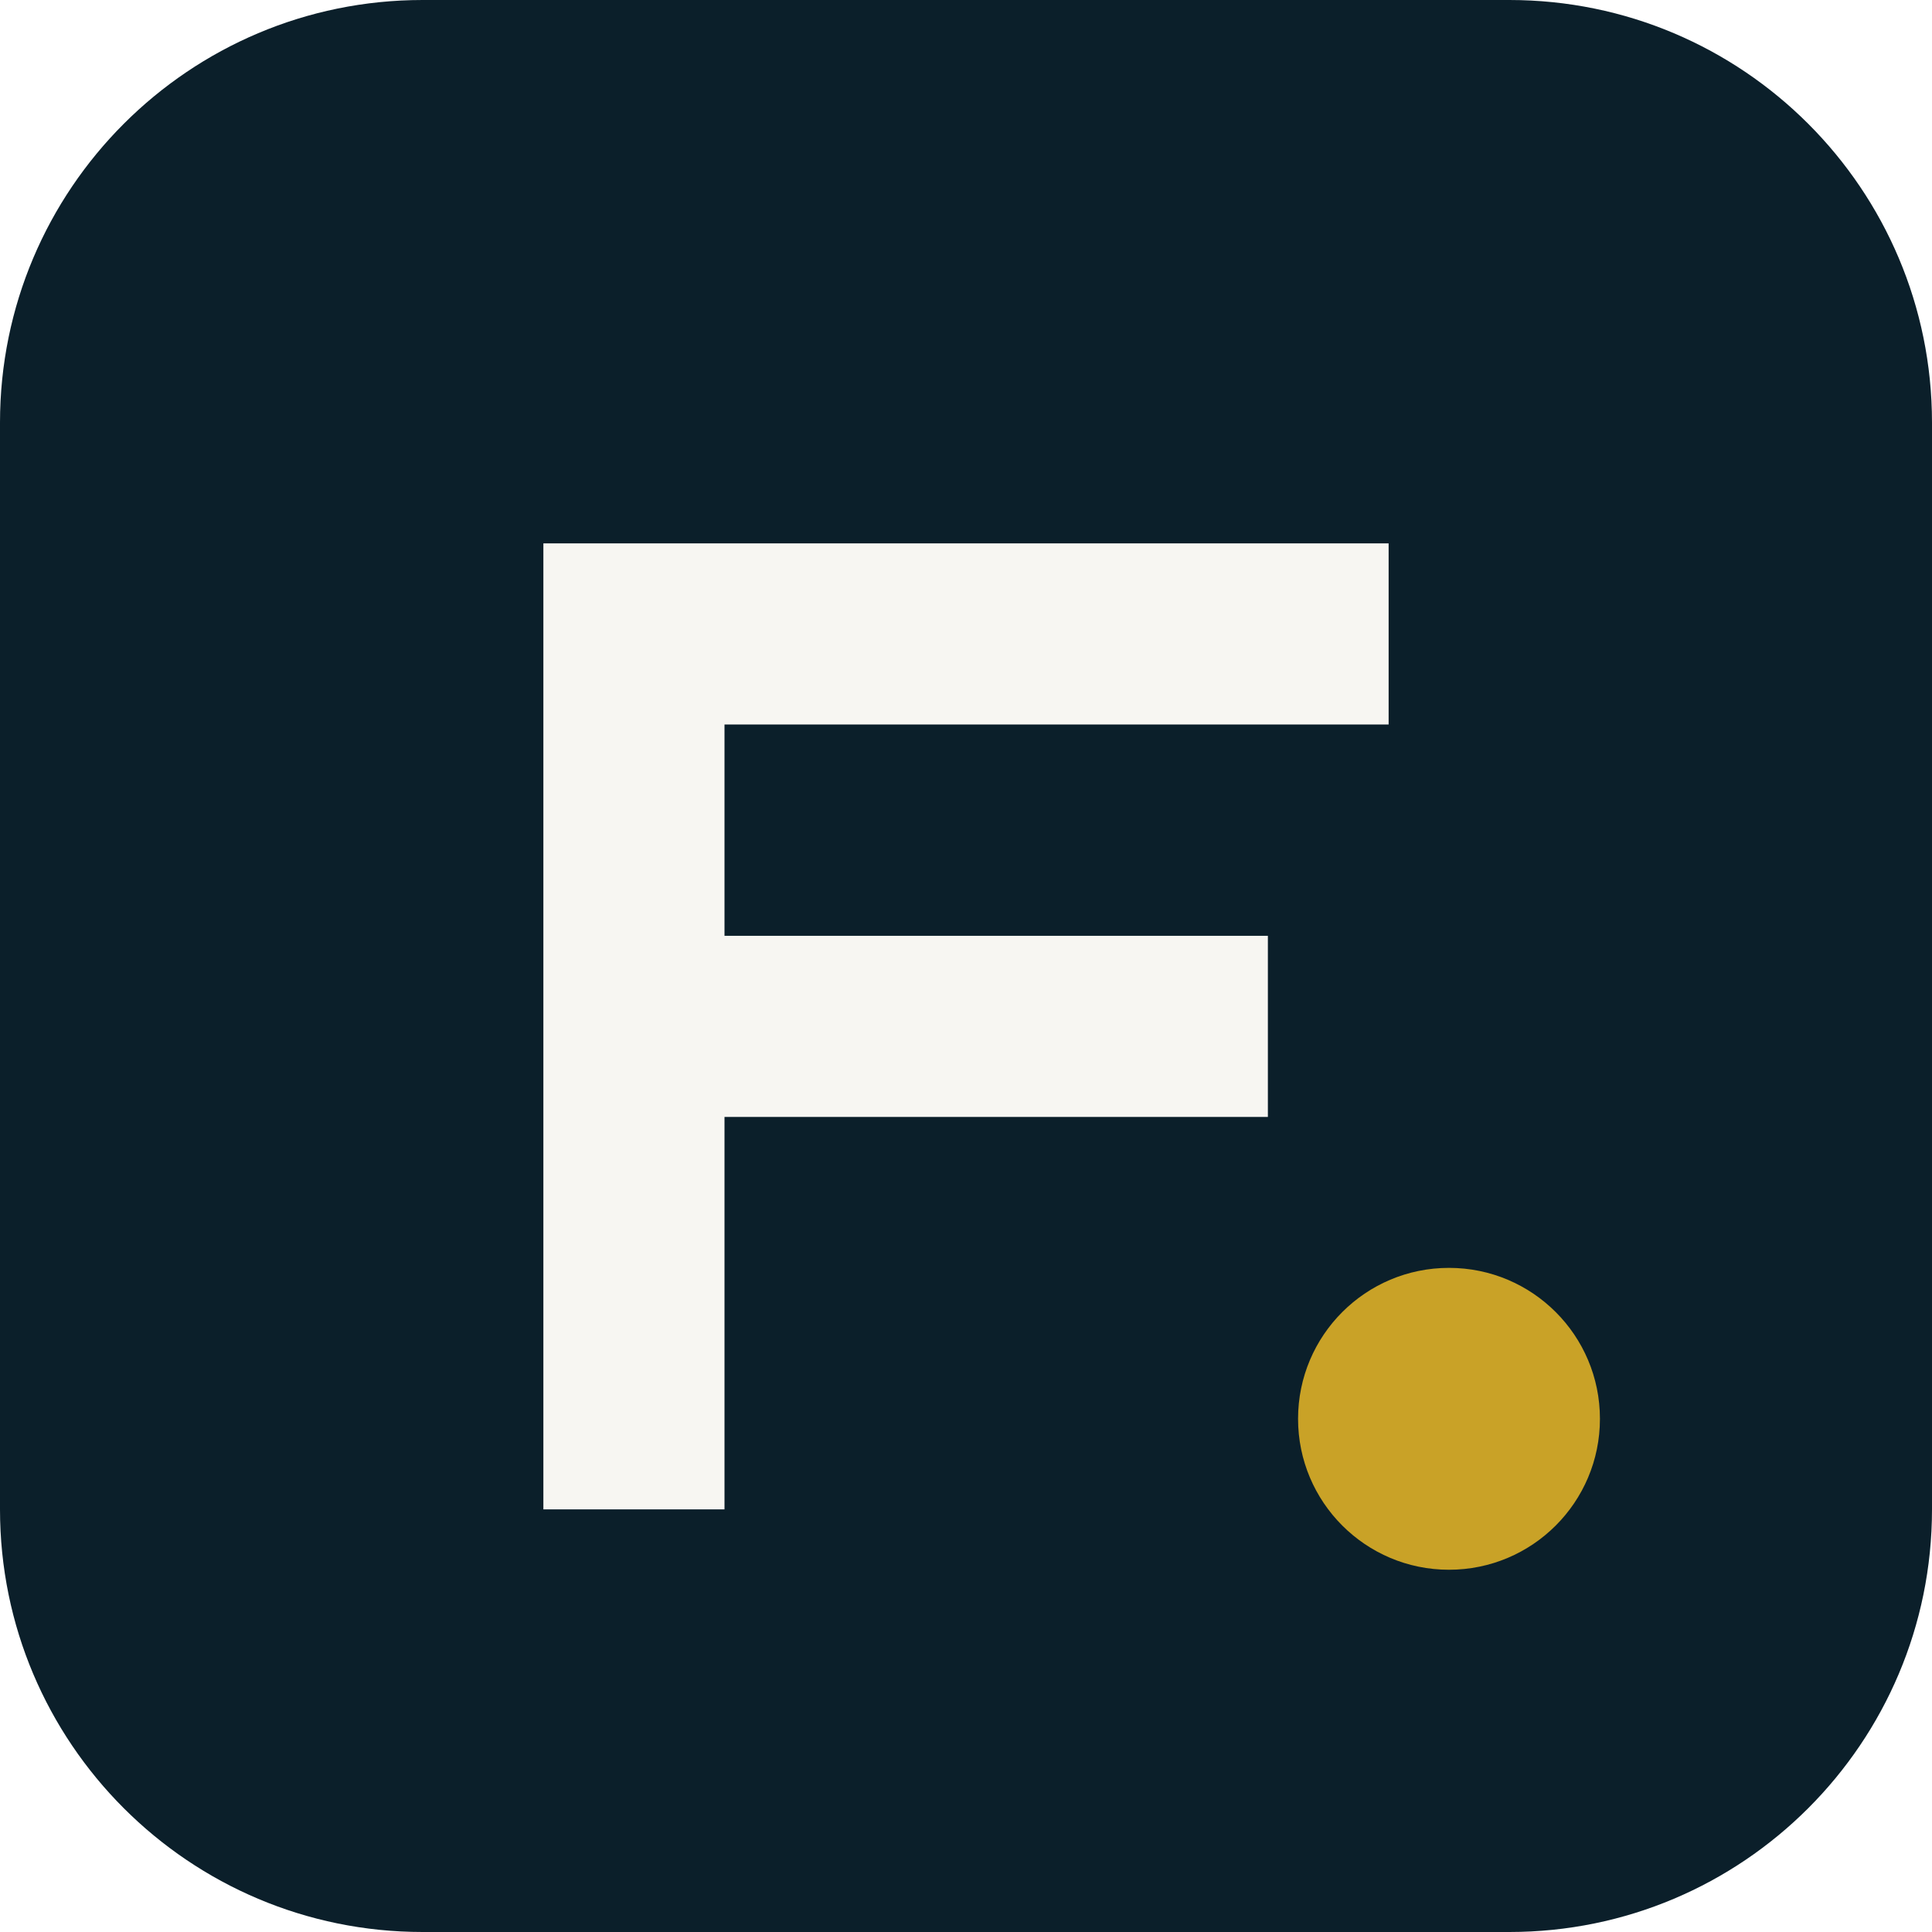
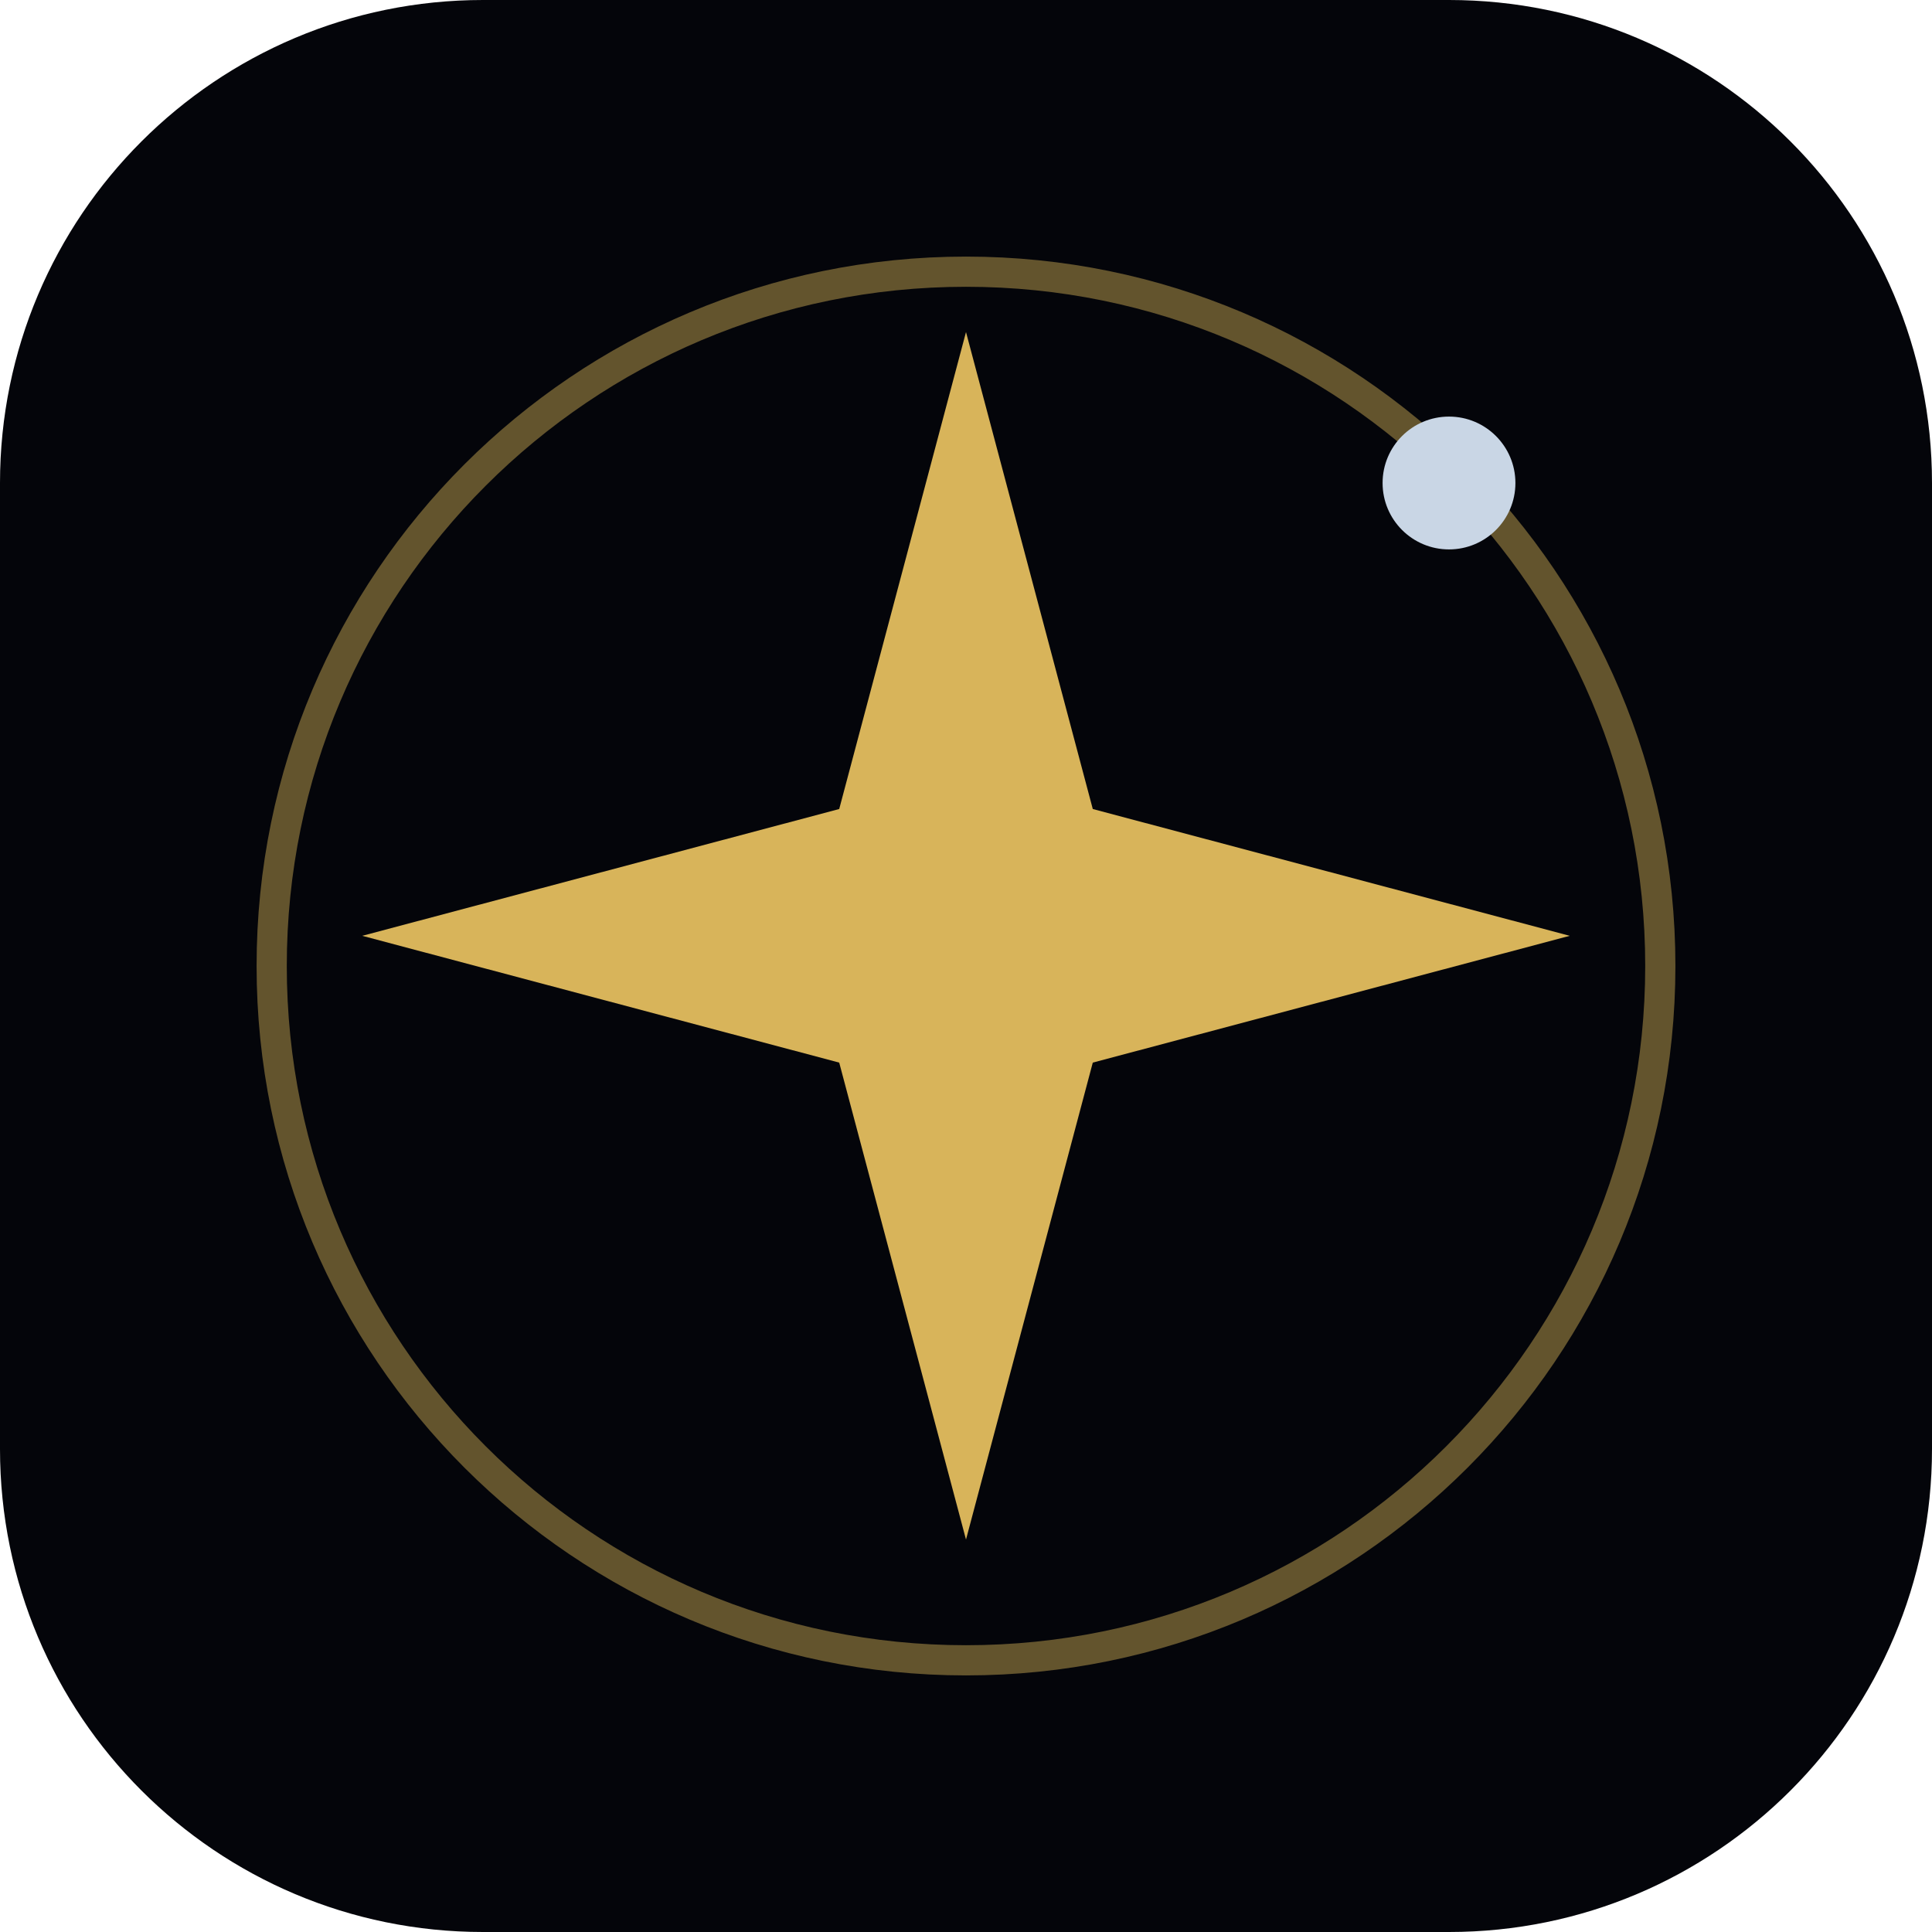
<svg xmlns="http://www.w3.org/2000/svg" viewBox="0 0 64 64">
-   <rect width="64" height="64" rx="14" fill="#0B1F2A" />
-   <path d="M18 18h28v6H24v7h18v6H24v13h-6z" fill="#F7F6F2" />
-   <circle cx="48" cy="47" r="5" fill="#C9A227" />
+   <rect width="64" height="64" rx="16" fill="#04050A" />
+   <circle cx="32" cy="32" r="23" fill="none" stroke="#D8B45A" stroke-opacity="0.45" />
+   <path d="M32 11l4.2 15.8L52 31l-15.8 4.2L32 51l-4.2-15.8L12 31l15.8-4.2z" fill="#D8B45A" />
+   <circle cx="48" cy="16" r="2.2" fill="#C9D6E5" />
</svg>
